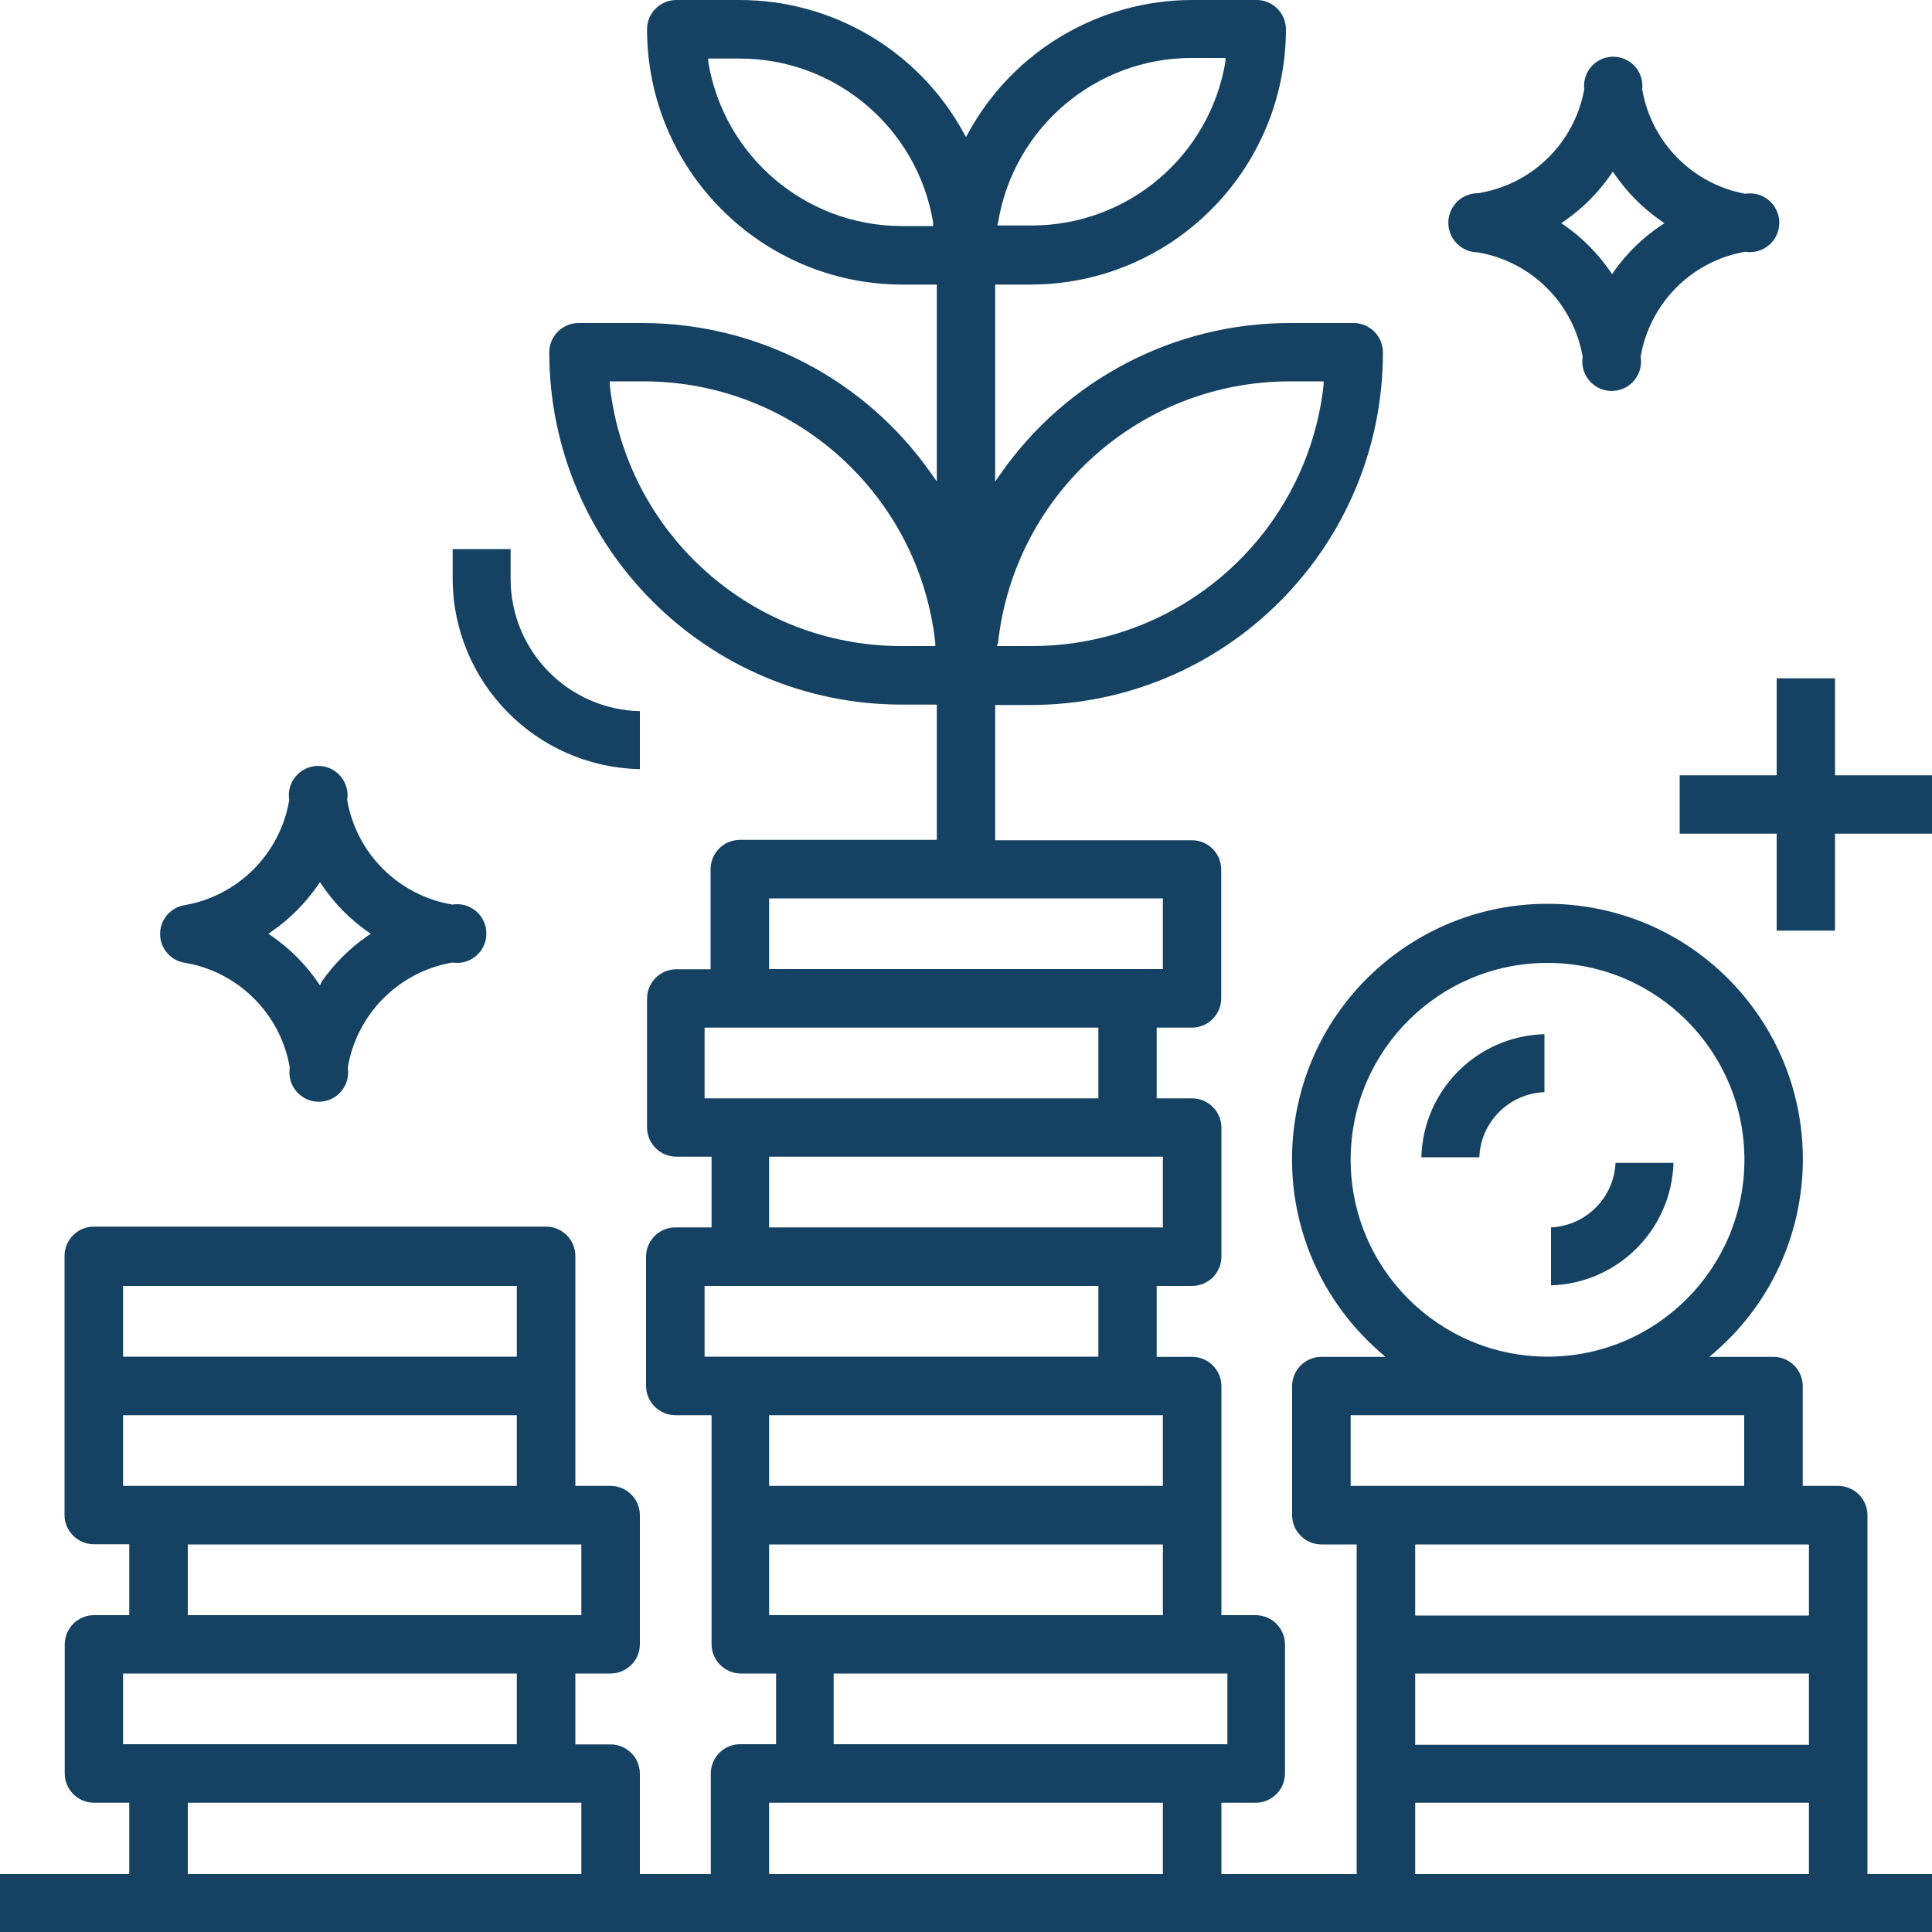
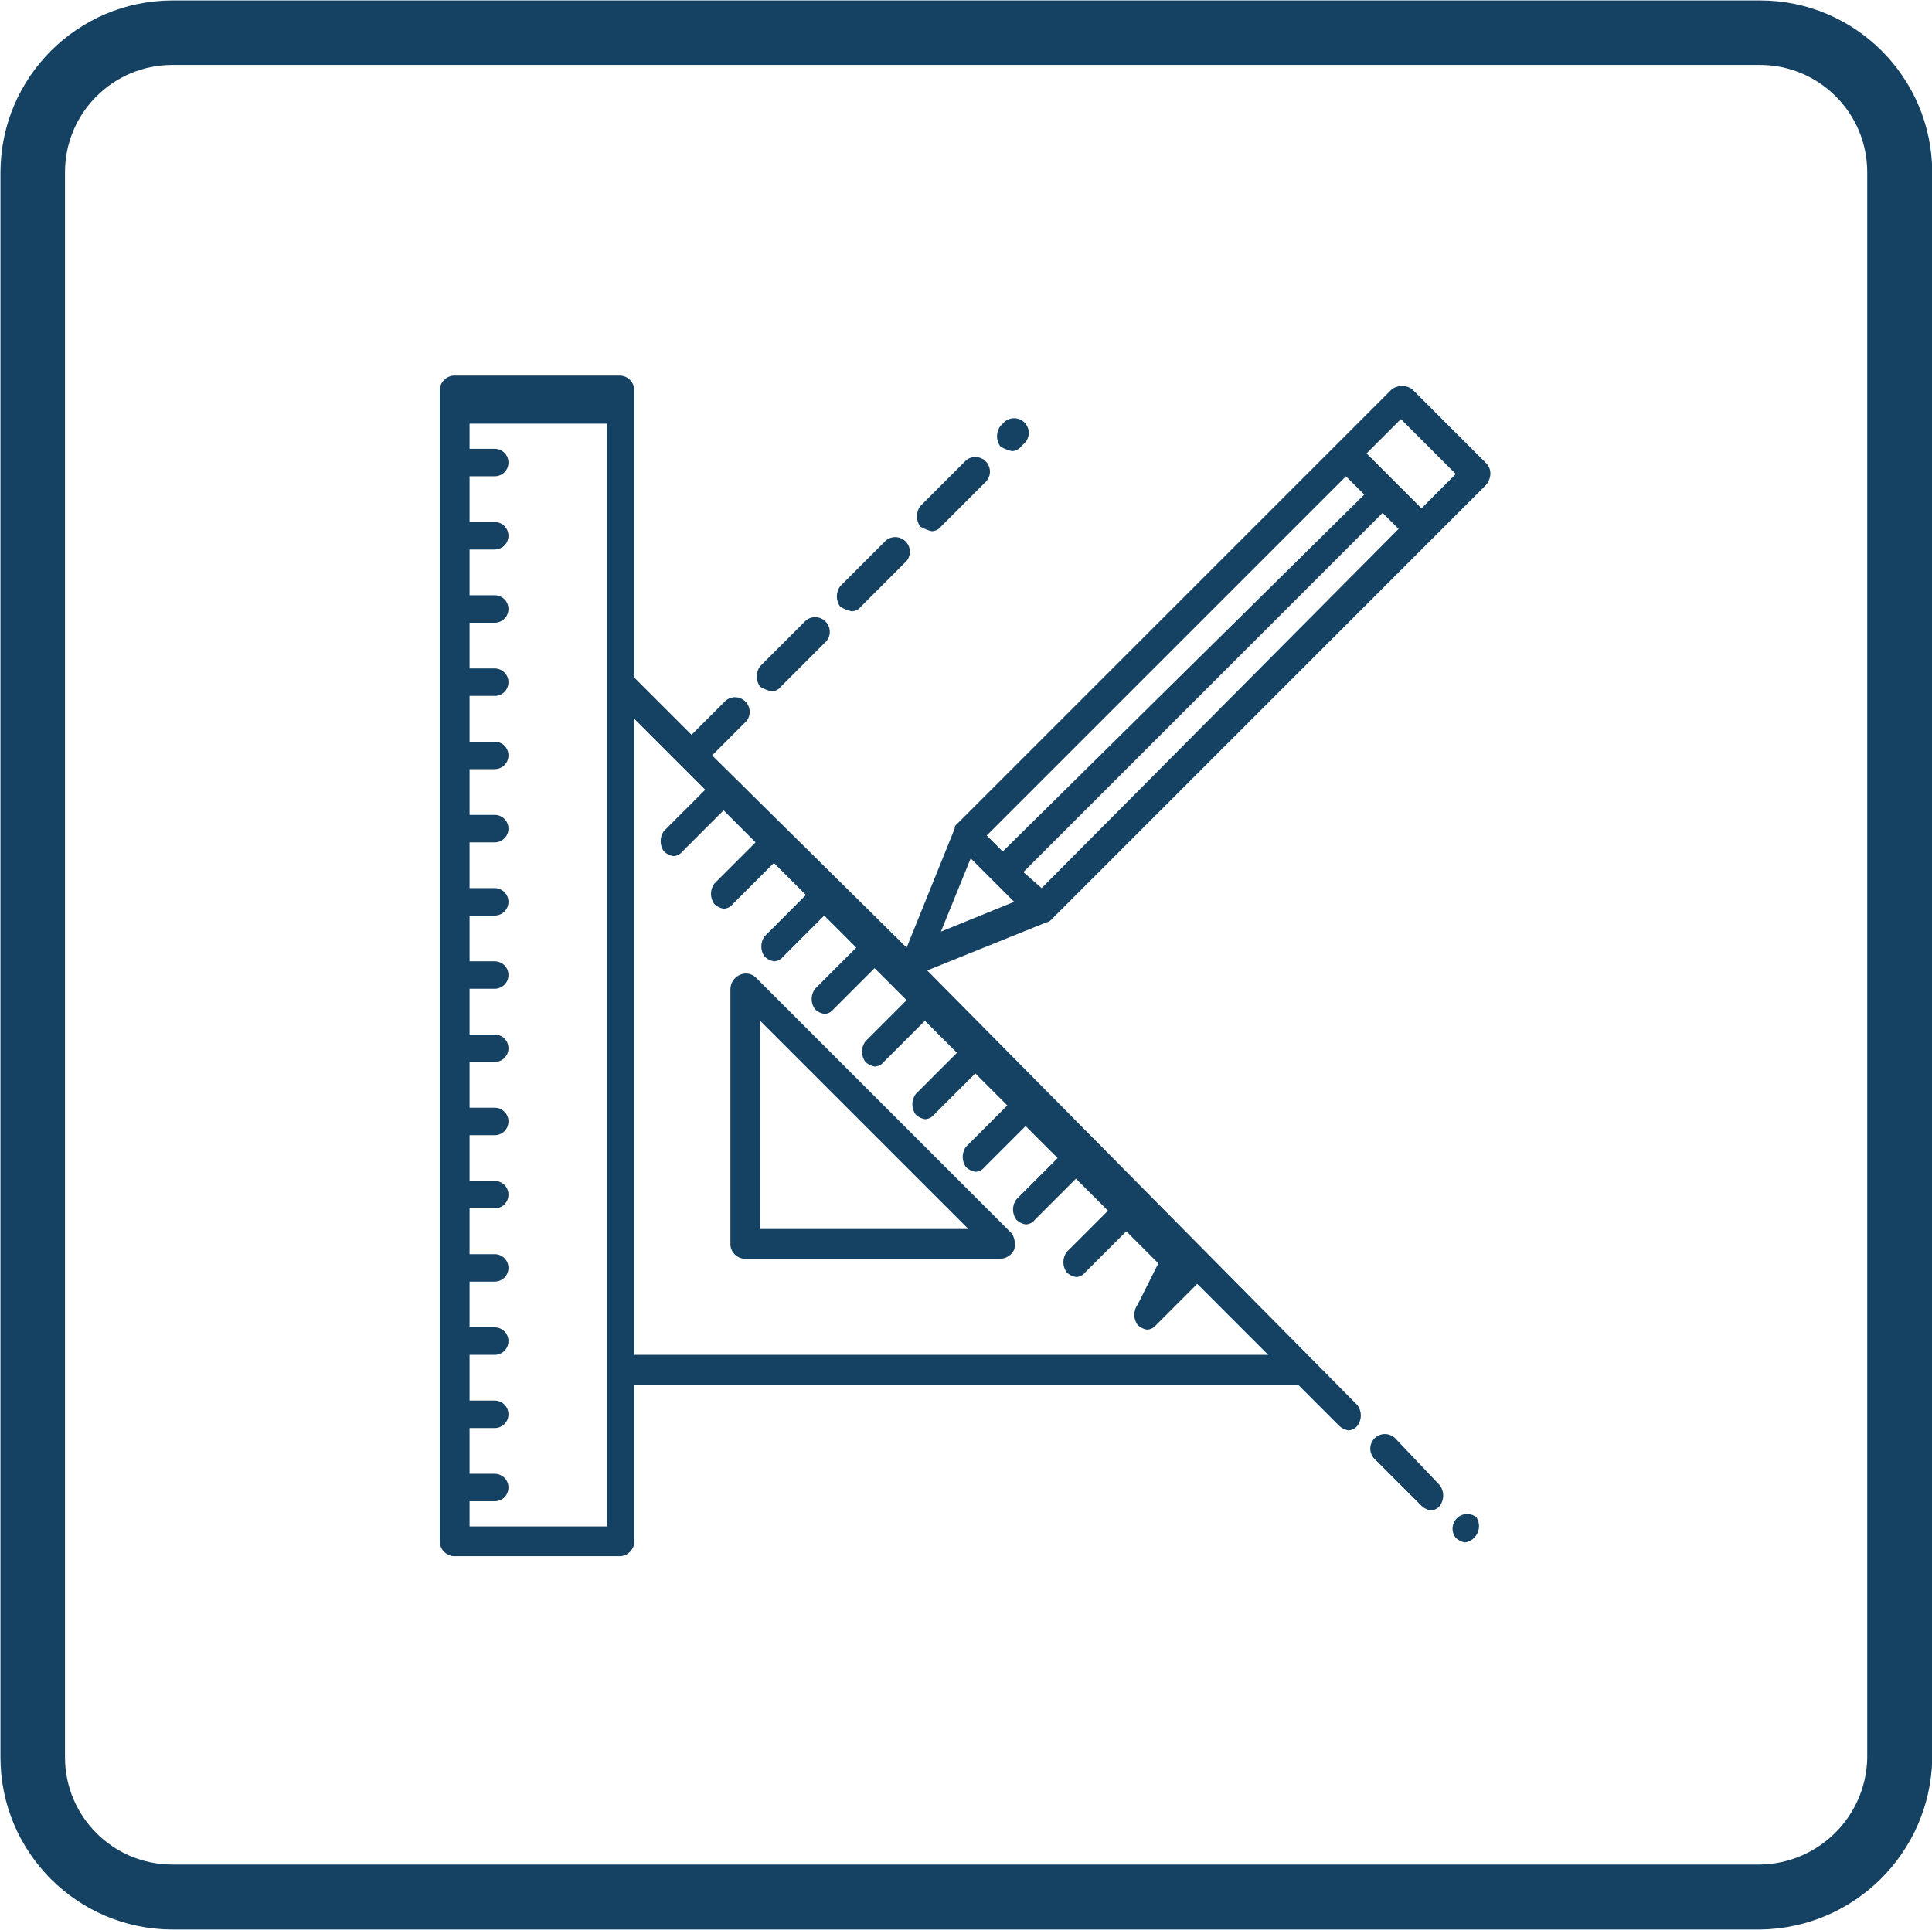
- <svg xmlns="http://www.w3.org/2000/svg" viewBox="0 0 100 100">
-   <defs>
-     <style>.a{fill:#154263;}</style>
-   </defs>
-   <path class="a" d="M96.66,78.42a1.52,1.52,0,0,0-1.51-1.51H93.31V71.74a1.52,1.52,0,0,0-1.51-1.51H88.48l0.32-.28a13.22,13.22,0,1,0-18.65-1.24,13.07,13.07,0,0,0,1.24,1.24l0.32,0.28H68.39a1.52,1.52,0,0,0-1.51,1.51v6.69a1.52,1.52,0,0,0,1.51,1.51h1.83V97h-7V93.31H65a1.52,1.52,0,0,0,1.51-1.51V85.11A1.52,1.52,0,0,0,65,83.6H63.22V71.74a1.52,1.52,0,0,0-1.51-1.51H59.87V66.56H61.7A1.52,1.52,0,0,0,63.22,65V58.36a1.52,1.52,0,0,0-1.51-1.51H59.87V53.19H61.7a1.52,1.52,0,0,0,1.51-1.51V45a1.52,1.52,0,0,0-1.51-1.51H51.51v-7h1.83A18.25,18.25,0,0,0,71.58,18.23a1.52,1.52,0,0,0-1.51-1.51H66.72A18.25,18.25,0,0,0,51.8,24.51l-0.29.41V14.73h1.83A13.23,13.23,0,0,0,66.56,1.51,1.52,1.52,0,0,0,65,0H61.7A13.22,13.22,0,0,0,50.14,6.84L50,7.09l-0.14-.25A13.22,13.22,0,0,0,38.3,0H35a1.52,1.52,0,0,0-1.51,1.51A13.23,13.23,0,0,0,46.66,14.73h1.83V24.92l-0.29-.41a18.25,18.25,0,0,0-14.92-7.79H29.94a1.52,1.52,0,0,0-1.51,1.51A18.25,18.25,0,0,0,46.66,36.47h1.83v7H38.3A1.52,1.52,0,0,0,36.78,45v5.17H35a1.52,1.52,0,0,0-1.51,1.51v6.69A1.52,1.52,0,0,0,35,59.87h1.83v3.66H35A1.52,1.52,0,0,0,33.44,65v6.69A1.52,1.52,0,0,0,35,73.25h1.83V85.11a1.52,1.52,0,0,0,1.51,1.51h1.83v3.66H38.3a1.52,1.52,0,0,0-1.51,1.51V97H33.12V91.8a1.52,1.52,0,0,0-1.51-1.51H29.78V86.62h1.83a1.52,1.52,0,0,0,1.51-1.51V78.42a1.52,1.52,0,0,0-1.51-1.51H29.78V65a1.52,1.52,0,0,0-1.51-1.51H4.86A1.52,1.52,0,0,0,3.34,65V78.42a1.52,1.52,0,0,0,1.51,1.51H6.69V83.6H4.86a1.52,1.52,0,0,0-1.51,1.51V91.8a1.52,1.52,0,0,0,1.51,1.51H6.69V97H0v3H100V97H96.66V78.42Zm-45-45.16a15.19,15.19,0,0,1,15.1-13.52h1.75l0,0.18a15.19,15.19,0,0,1-15.1,13.52H51.6Zm0-21.74A10.16,10.16,0,0,1,61.7,3h1.73l0,0.18a10.16,10.16,0,0,1-10,8.49H51.62Zm-5,.18h0a10.16,10.16,0,0,1-10-8.49l0-.18H38.3a10.16,10.16,0,0,1,10,8.49l0,0.18H46.66Zm0,21.74a15.19,15.19,0,0,1-15.1-13.52l0-.18h1.75a15.19,15.19,0,0,1,15.1,13.52l0,0.18H46.66ZM30.09,79.94V83.6H9.72V79.94H30.09ZM6.37,66.56H26.75v3.66H6.37V66.56Zm0,10.35V73.25H26.75v3.66H6.37Zm0,13.38V86.62H26.75v3.66H6.37ZM30.09,97H9.72V93.31H30.09V97ZM63.53,86.62v3.66H43.15V86.62H63.53ZM60.19,73.25v3.66H39.81V73.25H60.19Zm0-13.38v3.66H39.81V59.87H60.19ZM39.81,46.5H60.19v3.66H39.81V46.5ZM36.47,56.85V53.19H56.85v3.66H36.47Zm0,13.38V66.56H56.85v3.66H36.47ZM39.81,83.6V79.94H60.19V83.6H39.81ZM60.19,97H39.81V93.31H60.19V97ZM69.91,60A10.19,10.19,0,1,1,80.09,70.22,10.2,10.2,0,0,1,69.91,60Zm0,16.88V73.25H90.28v3.66H69.91ZM93.63,97H73.25V93.31H93.63V97Zm0-6.69H73.25V86.62H93.63v3.66Zm0-6.69H73.25V79.94H93.63V83.6Z" />
-   <path class="a" d="M86.62,60.19h-3a3.51,3.51,0,0,1-3.34,3.34v3A6.54,6.54,0,0,0,86.62,60.19Z" />
-   <path class="a" d="M79.94,56.53v-3a6.54,6.54,0,0,0-6.37,6.37h3A3.51,3.51,0,0,1,79.94,56.53Z" />
-   <path class="a" d="M76.48,13.06a6.64,6.64,0,0,1,5.44,5.41,1.52,1.52,0,1,0,3,0,6.64,6.64,0,0,1,5.41-5.44,1.52,1.52,0,1,0,0-3A6.64,6.64,0,0,1,85,4.62v0a1.51,1.51,0,1,0-3,0A6.64,6.64,0,0,1,76.51,10,1.52,1.52,0,1,0,76.48,13.06ZM81,11.42a9.39,9.39,0,0,0,2.35-2.35l0.13-.19,0.13,0.19a9.36,9.36,0,0,0,2.35,2.35l0.19,0.13-0.19.13A9.36,9.36,0,0,0,83.57,14l-0.13.19L83.31,14A9.39,9.39,0,0,0,81,11.68l-0.19-.13Z" />
-   <path class="a" d="M9.61,49.84A6.64,6.64,0,0,1,15,55.26a1.52,1.52,0,1,0,3,0,6.64,6.64,0,0,1,5.41-5.44,1.52,1.52,0,1,0,0-3,6.64,6.64,0,0,1-5.44-5.41,1.52,1.52,0,1,0-3,0,6.64,6.64,0,0,1-5.41,5.44h0A1.51,1.51,0,0,0,9.61,49.84Zm4.47-1.64a9.39,9.39,0,0,0,2.35-2.35l0.13-.19,0.13,0.19A9.36,9.36,0,0,0,19,48.2l0.19,0.13L19,48.46a9.36,9.36,0,0,0-2.35,2.35L16.56,51l-0.13-.19a9.39,9.39,0,0,0-2.35-2.35l-0.19-.13Z" />
-   <polygon class="a" points="94.98 40.13 94.98 35.11 91.96 35.11 91.96 40.13 86.94 40.13 86.94 43.15 91.96 43.15 91.96 48.17 94.98 48.17 94.98 43.15 100 43.15 100 40.13 94.98 40.13" />
-   <path class="a" d="M33.12,39.81v-3a6.85,6.85,0,0,1-6.69-6.84V28.42h-3v1.51A9.89,9.89,0,0,0,33.12,39.81Z" />
+ <svg xmlns="http://www.w3.org/2000/svg" viewBox="0 0 84.43 84.33">
+   <path d="M33,42.7a0.62,0.62,0,0,0-.7-0.1,0.68,0.68,0,0,0-.4.6V54.4a0.65,0.65,0,0,0,.6.6H43.7a0.68,0.68,0,0,0,.6-0.4,0.88,0.88,0,0,0-.1-0.7Zm0.2,11V44.6l9.1,9.1H33.2ZM64.9,20.2L61.7,17a0.75,0.75,0,0,0-.9,0l-19,19a0.2,0.2,0,0,0-.1.2l-2.1,5.2L31.1,33l1.5-1.5a0.64,0.64,0,0,0-.9-0.9l-1.5,1.5-2.5-2.5V17a0.65,0.65,0,0,0-.6-0.6H19.8a0.65,0.65,0,0,0-.6.6V67.4a0.65,0.65,0,0,0,.6.6h7.3a0.65,0.65,0,0,0,.6-0.6V60.5h29l1.8,1.8a0.76,0.76,0,0,0,.4.2,0.52,0.52,0,0,0,.4-0.2,0.75,0.75,0,0,0,0-.9l-18.8-19,5.2-2.1a0.35,0.35,0,0,0,.2-0.1l19-19a0.76,0.76,0,0,0,.2-0.4,0.64,0.64,0,0,0-.2-0.6h0ZM26.5,66.7h-6V65.6h1.1a0.6,0.6,0,1,0,0-1.2H20.5v-2h1.1a0.6,0.6,0,1,0,0-1.2H20.5v-2h1.1a0.6,0.6,0,1,0,0-1.2H20.5V56h1.1a0.6,0.6,0,1,0,0-1.2H20.5v-2h1.1a0.6,0.6,0,1,0,0-1.2H20.5v-2h1.1a0.6,0.6,0,1,0,0-1.2H20.5v-2h1.1a0.6,0.6,0,1,0,0-1.2H20.5v-2h1.1a0.6,0.6,0,1,0,0-1.2H20.5V40h1.1a0.6,0.6,0,1,0,0-1.2H20.5v-2h1.1a0.6,0.6,0,1,0,0-1.2H20.5v-2h1.1a0.6,0.6,0,1,0,0-1.2H20.5v-2h1.1a0.6,0.6,0,0,0,0-1.2H20.5v-2h1.1a0.6,0.6,0,0,0,0-1.2H20.5V24h1.1a0.6,0.6,0,0,0,0-1.2H20.5v-2h1.1a0.6,0.6,0,0,0,0-1.2H20.5V18.5h6V66.7Zm1.2-7.5V31.4l3.1,3.1L29,36.3a0.75,0.75,0,0,0,0,.9,0.76,0.76,0,0,0,.4.2,0.52,0.52,0,0,0,.4-0.2l1.8-1.8L33,36.8l-1.8,1.8a0.75,0.75,0,0,0,0,.9,0.76,0.76,0,0,0,.4.2,0.52,0.52,0,0,0,.4-0.2l1.8-1.8,1.4,1.4-1.8,1.8a0.75,0.75,0,0,0,0,.9,0.76,0.76,0,0,0,.4.2,0.52,0.52,0,0,0,.4-0.2L36,40l1.4,1.4-1.8,1.8a0.75,0.75,0,0,0,0,.9,0.76,0.76,0,0,0,.4.2,0.52,0.52,0,0,0,.4-0.2l1.8-1.8,1.4,1.4-1.8,1.8a0.75,0.75,0,0,0,0,.9,0.76,0.76,0,0,0,.4.2,0.52,0.52,0,0,0,.4-0.2l1.8-1.8L41.8,46,40,47.8a0.75,0.75,0,0,0,0,.9,0.76,0.76,0,0,0,.4.2,0.52,0.52,0,0,0,.4-0.2l1.8-1.8L44,48.3l-1.8,1.8a0.75,0.75,0,0,0,0,.9,0.76,0.76,0,0,0,.4.2A0.52,0.52,0,0,0,43,51l1.8-1.8,1.4,1.4-1.8,1.8a0.75,0.75,0,0,0,0,.9,0.76,0.76,0,0,0,.4.2,0.52,0.52,0,0,0,.4-0.2L47,51.5l1.4,1.4-1.8,1.8a0.75,0.75,0,0,0,0,.9,0.76,0.76,0,0,0,.4.2,0.52,0.52,0,0,0,.4-0.2l1.8-1.8,1.4,1.4L49.7,57a0.75,0.75,0,0,0,0,.9,0.76,0.76,0,0,0,.4.2,0.52,0.52,0,0,0,.4-0.2l1.8-1.8,3.1,3.1H27.7Zm17-21.1L60.4,22.4l0.7,0.7L45.5,38.8Zm-0.9-.9-0.7-.7L58.8,20.8l0.8,0.8Zm-1.4.3,1.9,1.9-3.2,1.3ZM62.1,22.2l-2.4-2.4,1.5-1.5,2.4,2.4ZM61,62.9a0.64,0.64,0,1,0-.9.9l2,2a0.76,0.76,0,0,0,.4.2,0.52,0.52,0,0,0,.4-0.2,0.75,0.75,0,0,0,0-.9Zm3.5,3.4a0.64,0.64,0,0,0-.9.9h0a0.76,0.76,0,0,0,.4.2,0.72,0.72,0,0,0,.5-1.1h0ZM44.2,19.7a0.52,0.52,0,0,0,.4-0.2l0.1-.1a0.64,0.64,0,1,0-.9-0.9l-0.1.1a0.75,0.75,0,0,0,0,.9,1.69,1.69,0,0,0,.5.2h0Zm-3.5,3.5a0.52,0.52,0,0,0,.4-0.2l2-2a0.64,0.64,0,0,0-.9-0.9l-2,2a0.75,0.75,0,0,0,0,.9,1.69,1.69,0,0,0,.5.2h0Zm-3.5,3.5a0.52,0.52,0,0,0,.4-0.2l2-2a0.64,0.64,0,0,0-.9-0.9l-2,2a0.75,0.75,0,0,0,0,.9,1.69,1.69,0,0,0,.5.2h0Zm-3.5,3.5a0.52,0.52,0,0,0,.4-0.2l2-2a0.64,0.64,0,0,0-.9-0.9l-2,2a0.75,0.75,0,0,0,0,.9,1.69,1.69,0,0,0,.5.2h0ZM76.9,84.32H7.5A7.53,7.53,0,0,1,0,76.8V7.5A7.53,7.53,0,0,1,7.5,0H76.9A7.53,7.53,0,0,1,84.42,7.5V76.9A7.62,7.62,0,0,1,76.9,84.32ZM7.5,2.82A4.69,4.69,0,0,0,2.82,7.5V76.8A4.69,4.69,0,0,0,7.5,81.48H76.9a4.76,4.76,0,0,0,4.68-4.63V7.5A4.69,4.69,0,0,0,76.9,2.82H7.5Z" transform="translate(0.02 0.02)" fill="#154263" />
</svg>
